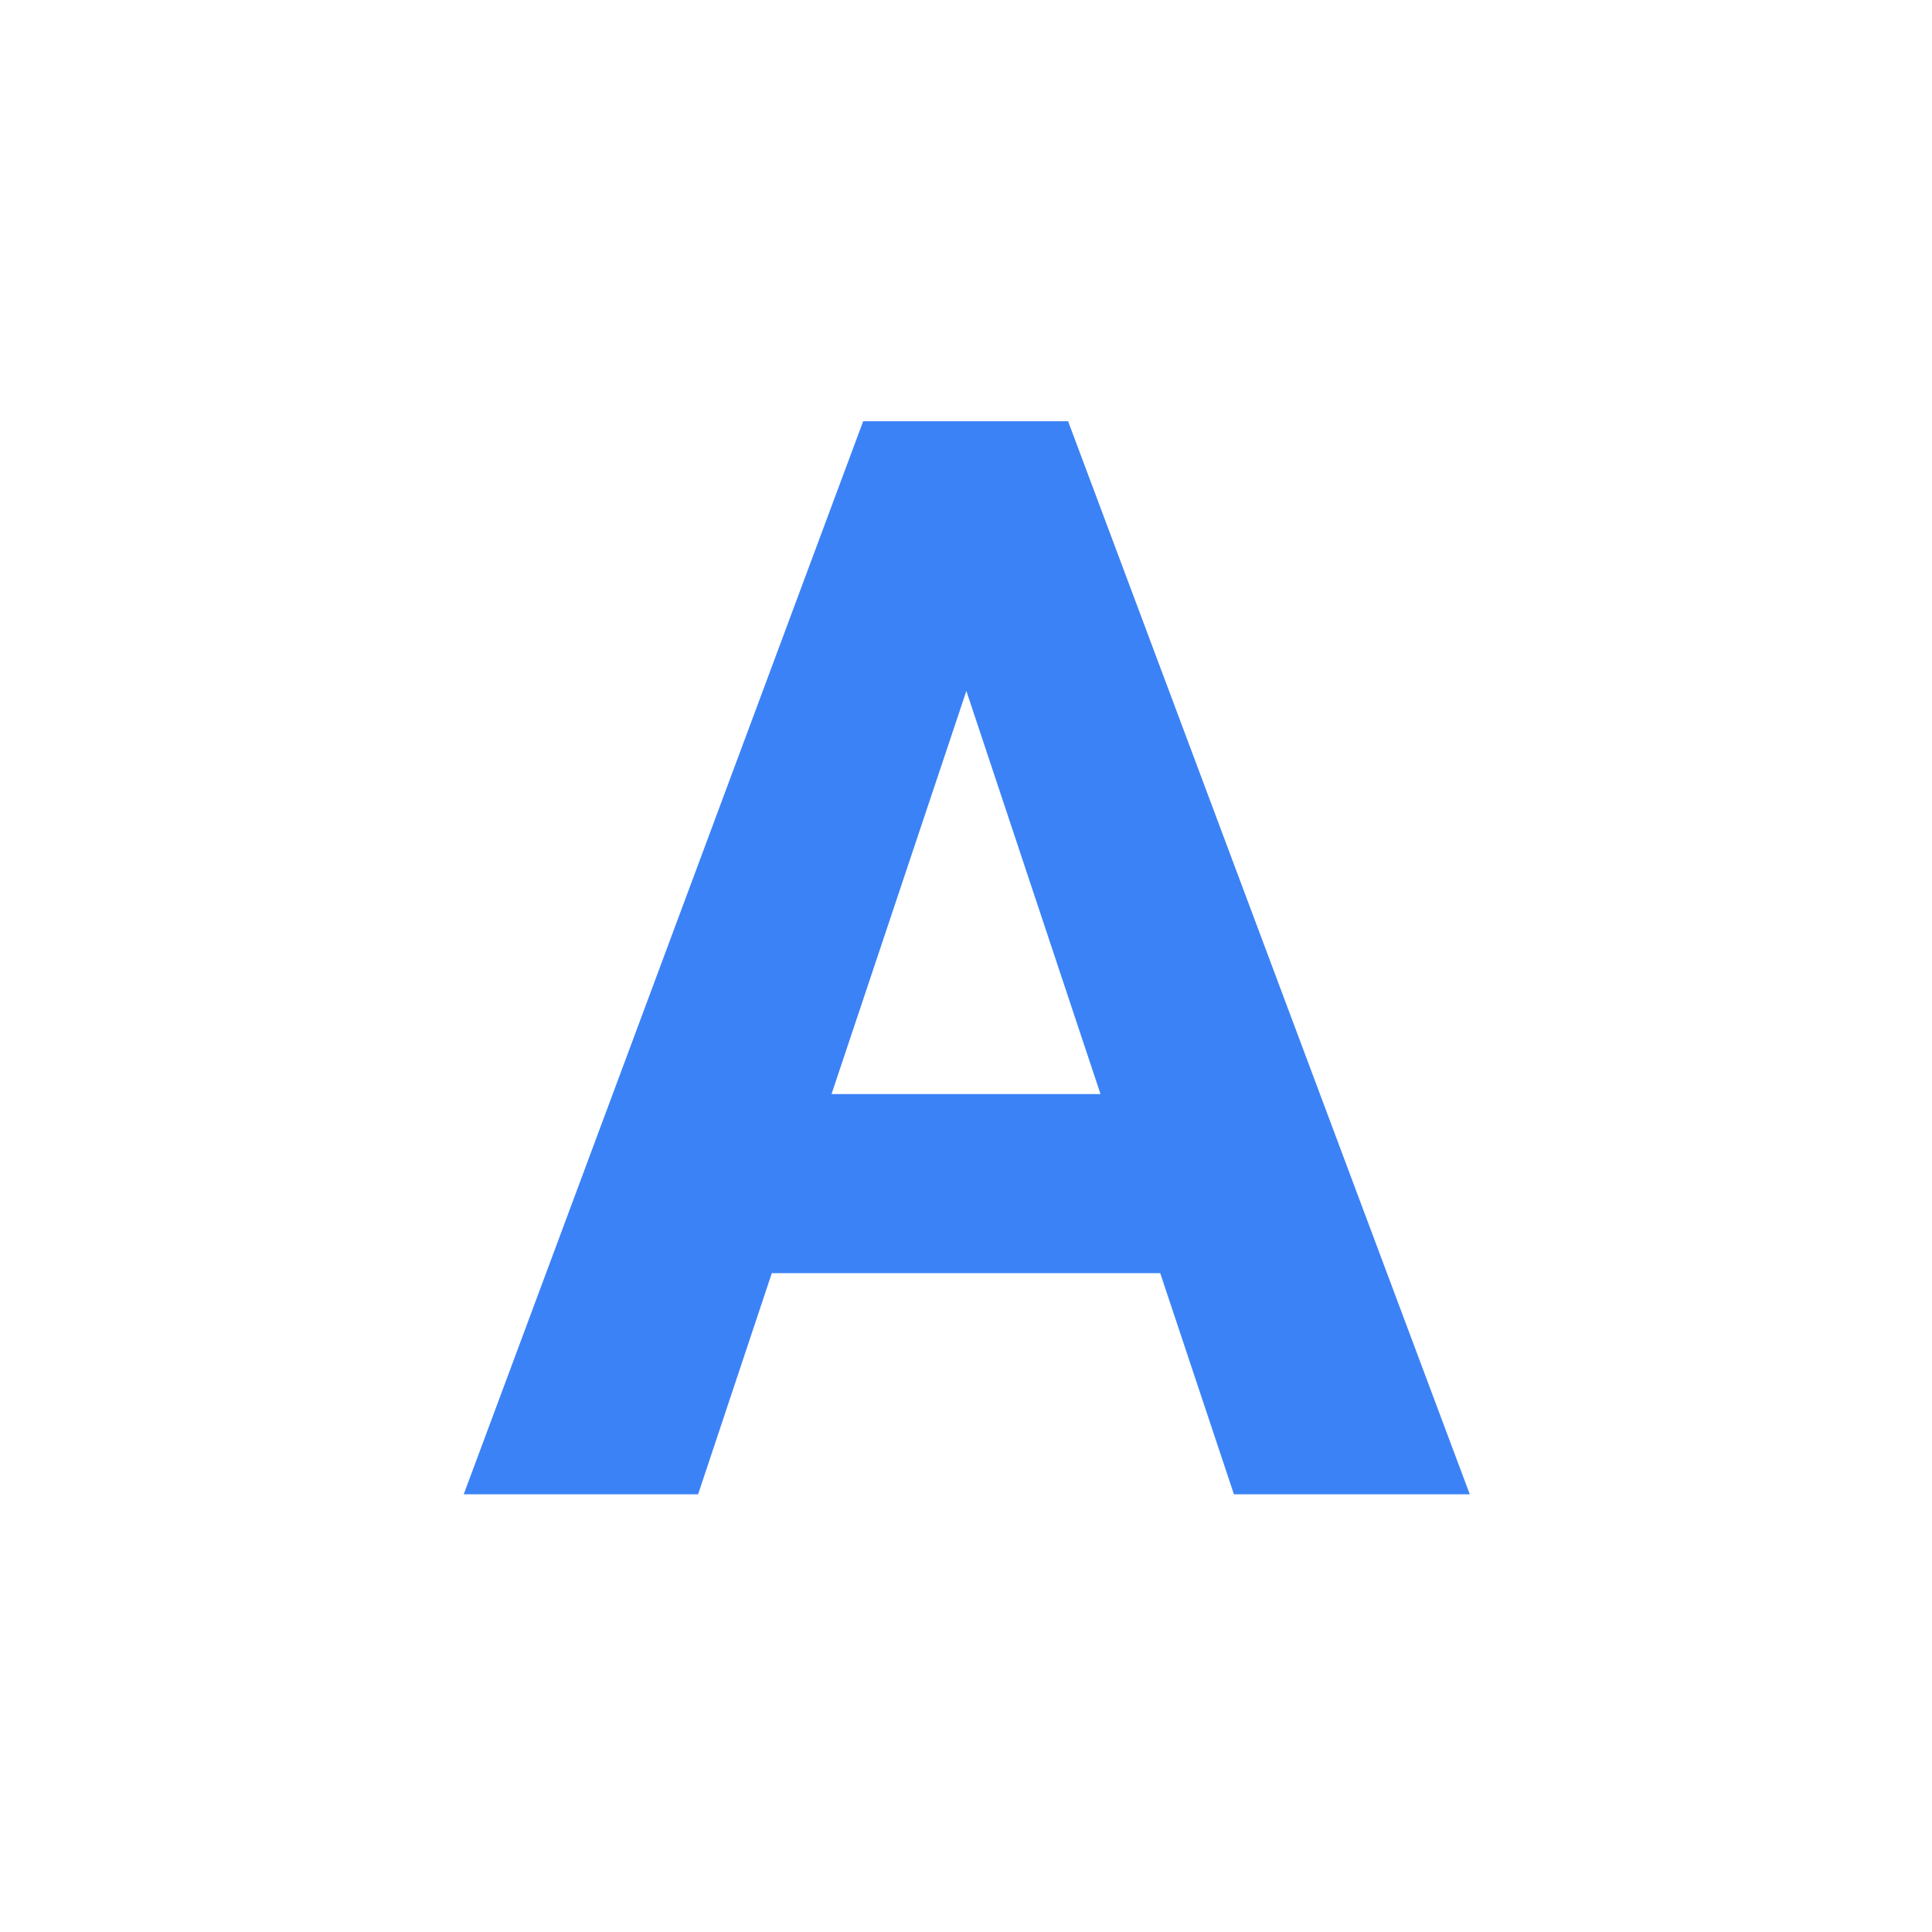
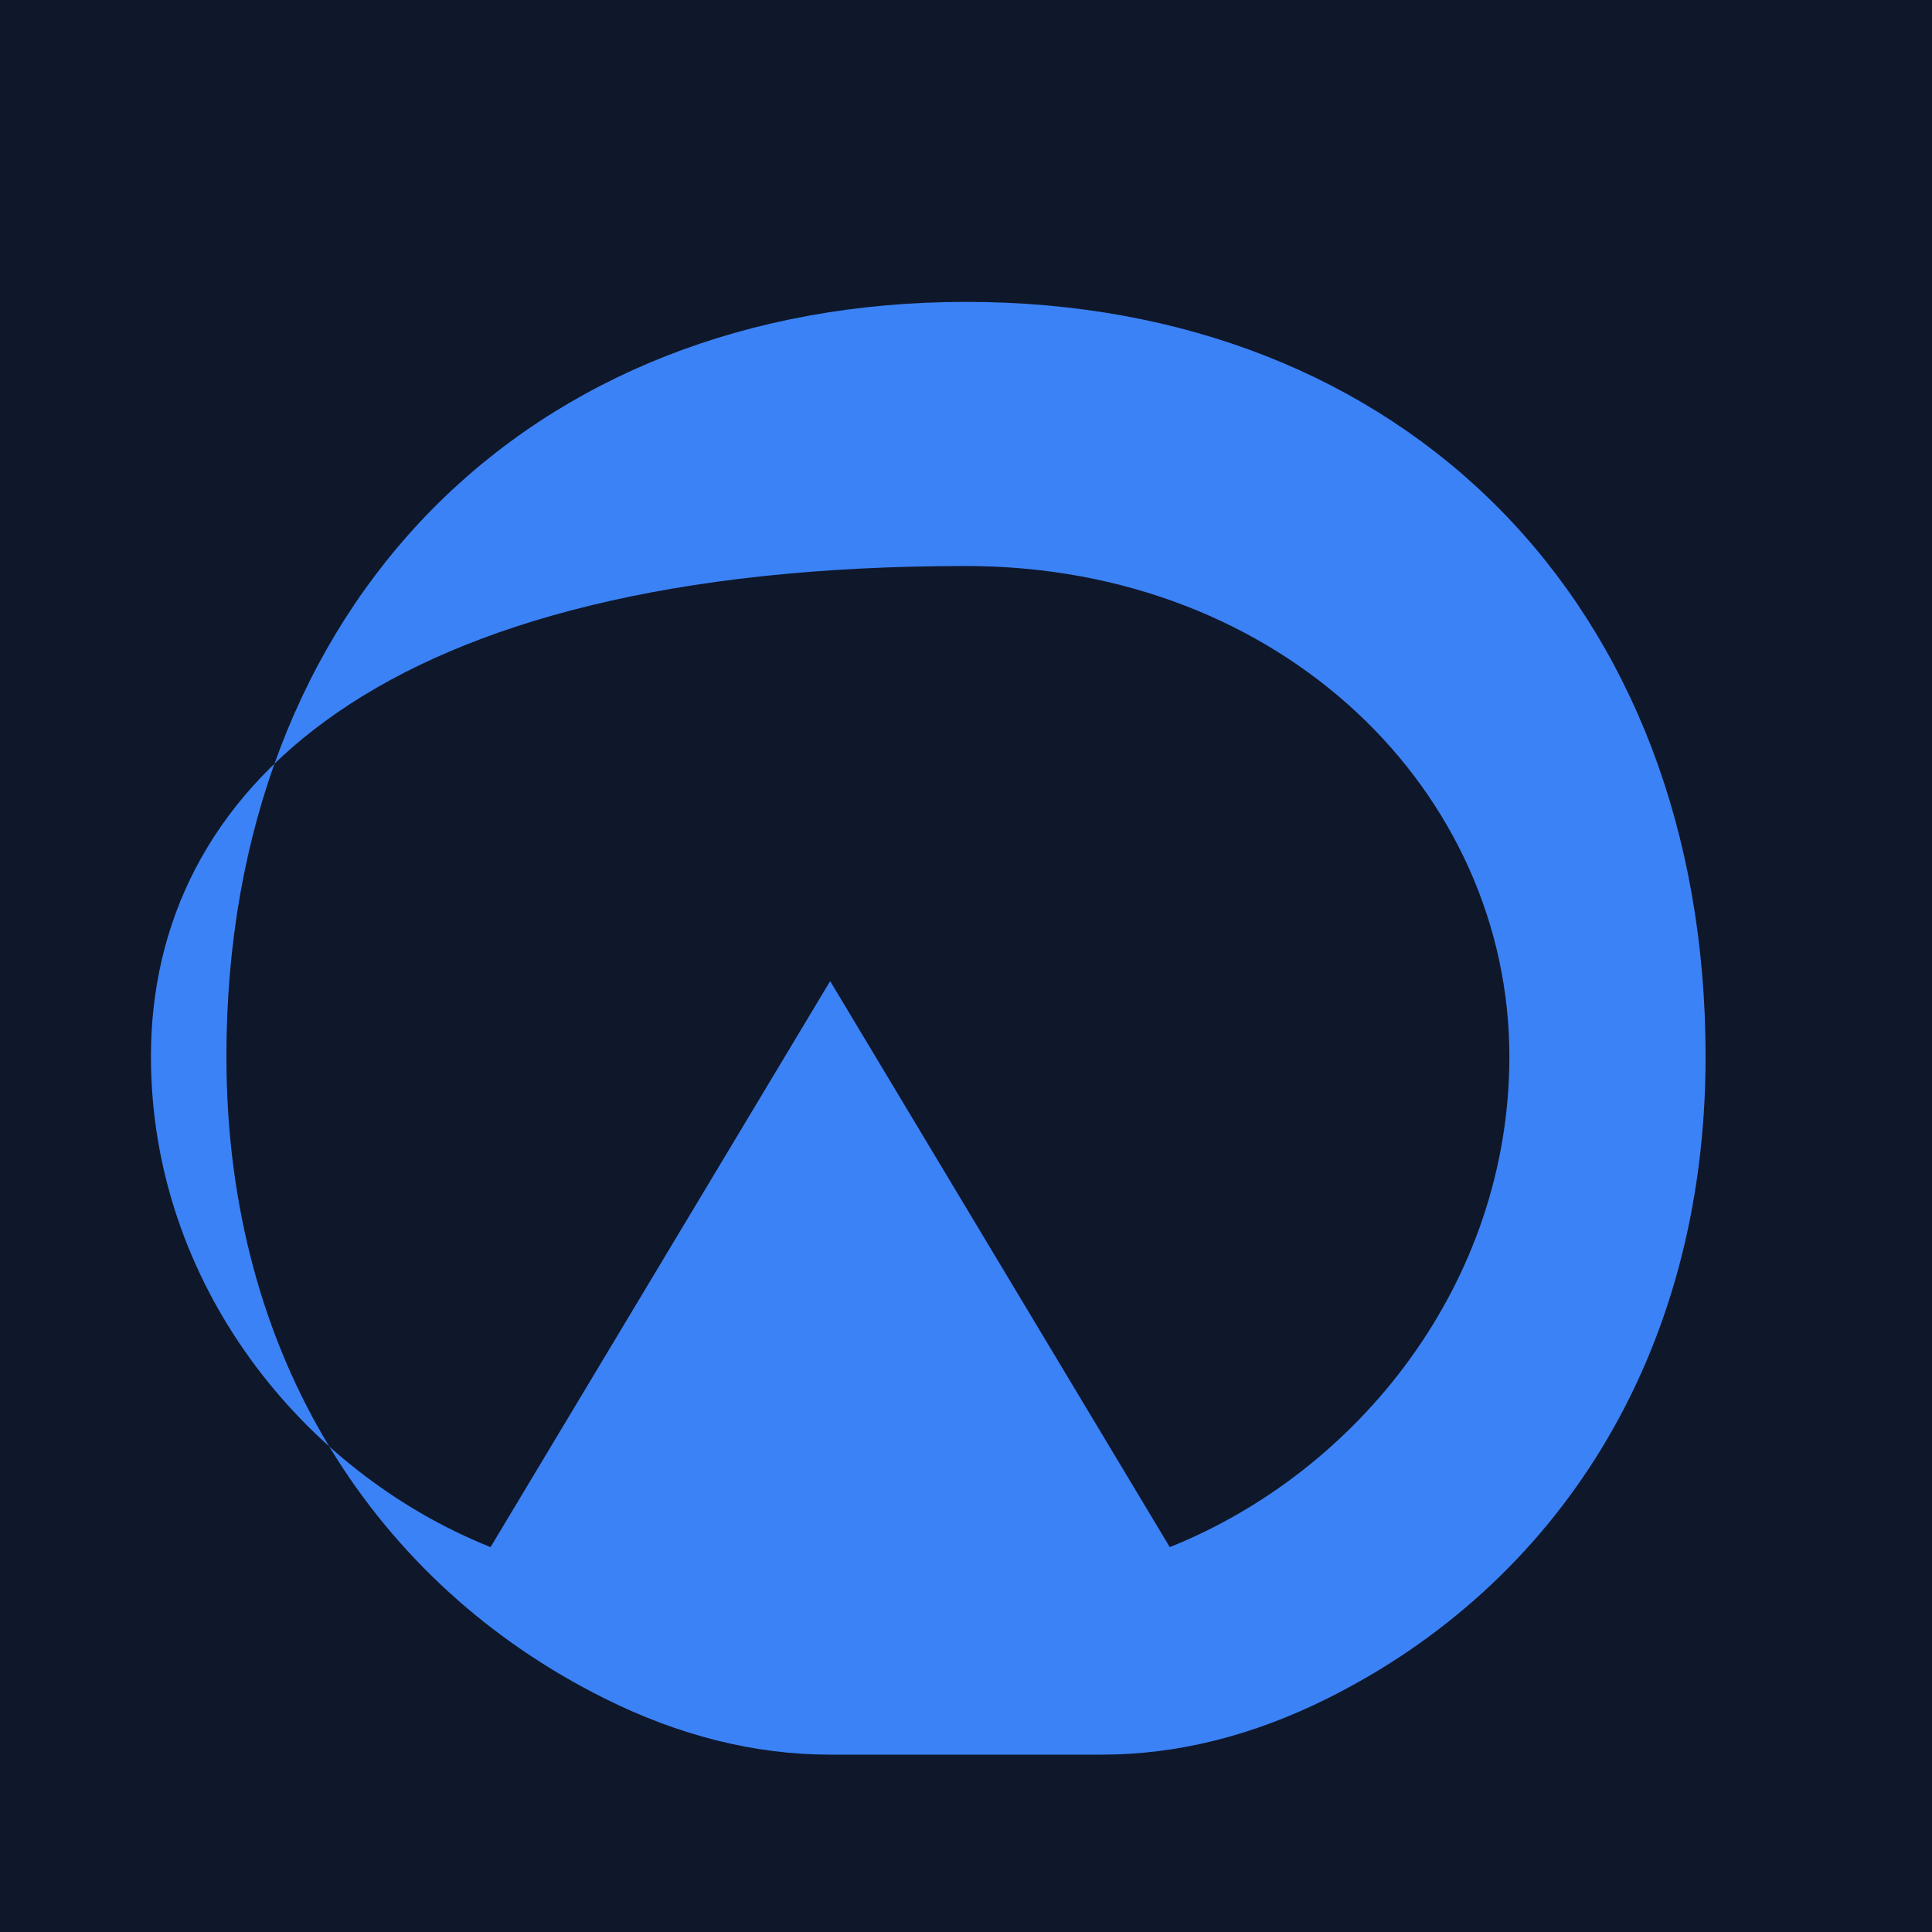
- <svg xmlns="http://www.w3.org/2000/svg" width="512" height="512" viewBox="0 0 512 512">
-   <style>.text { font-family: -apple-system, BlinkMacSystemFont, "Segoe UI", Roboto, Helvetica, Arial, sans-serif, "Apple Color Emoji", "Segoe UI Emoji", "Segoe UI Symbol"; font-size: 400px; font-weight: bold; fill: rgb(59, 130, 246); text-anchor: middle; }</style>
-   <text x="50%" y="50%" dy=".35em" class="text">A</text>
+ <svg xmlns="http://www.w3.org/2000/svg" width="512" height="512" viewBox="0 0 512 512" fill="none">
+   <rect width="512" height="512" fill="#0f172a" />
+   <path d="M 256 80 C 140 80 60 160 60 280 C 60 360 100 420 160 450 C 180 460 200 465 220 465 L 292 465 C 312 465 332 460 352 450 C 412 420 452 360 452 280 C 452 160 372 80 256 80 Z M 256 150 C 340 150 400 210 400 280 C 400 340 360 390 310 410 L 220 260 L 130 410 C 80 390 40 340 40 280 C 40 210 100 150 256 150 Z" fill="#3b82f6" />
</svg>
